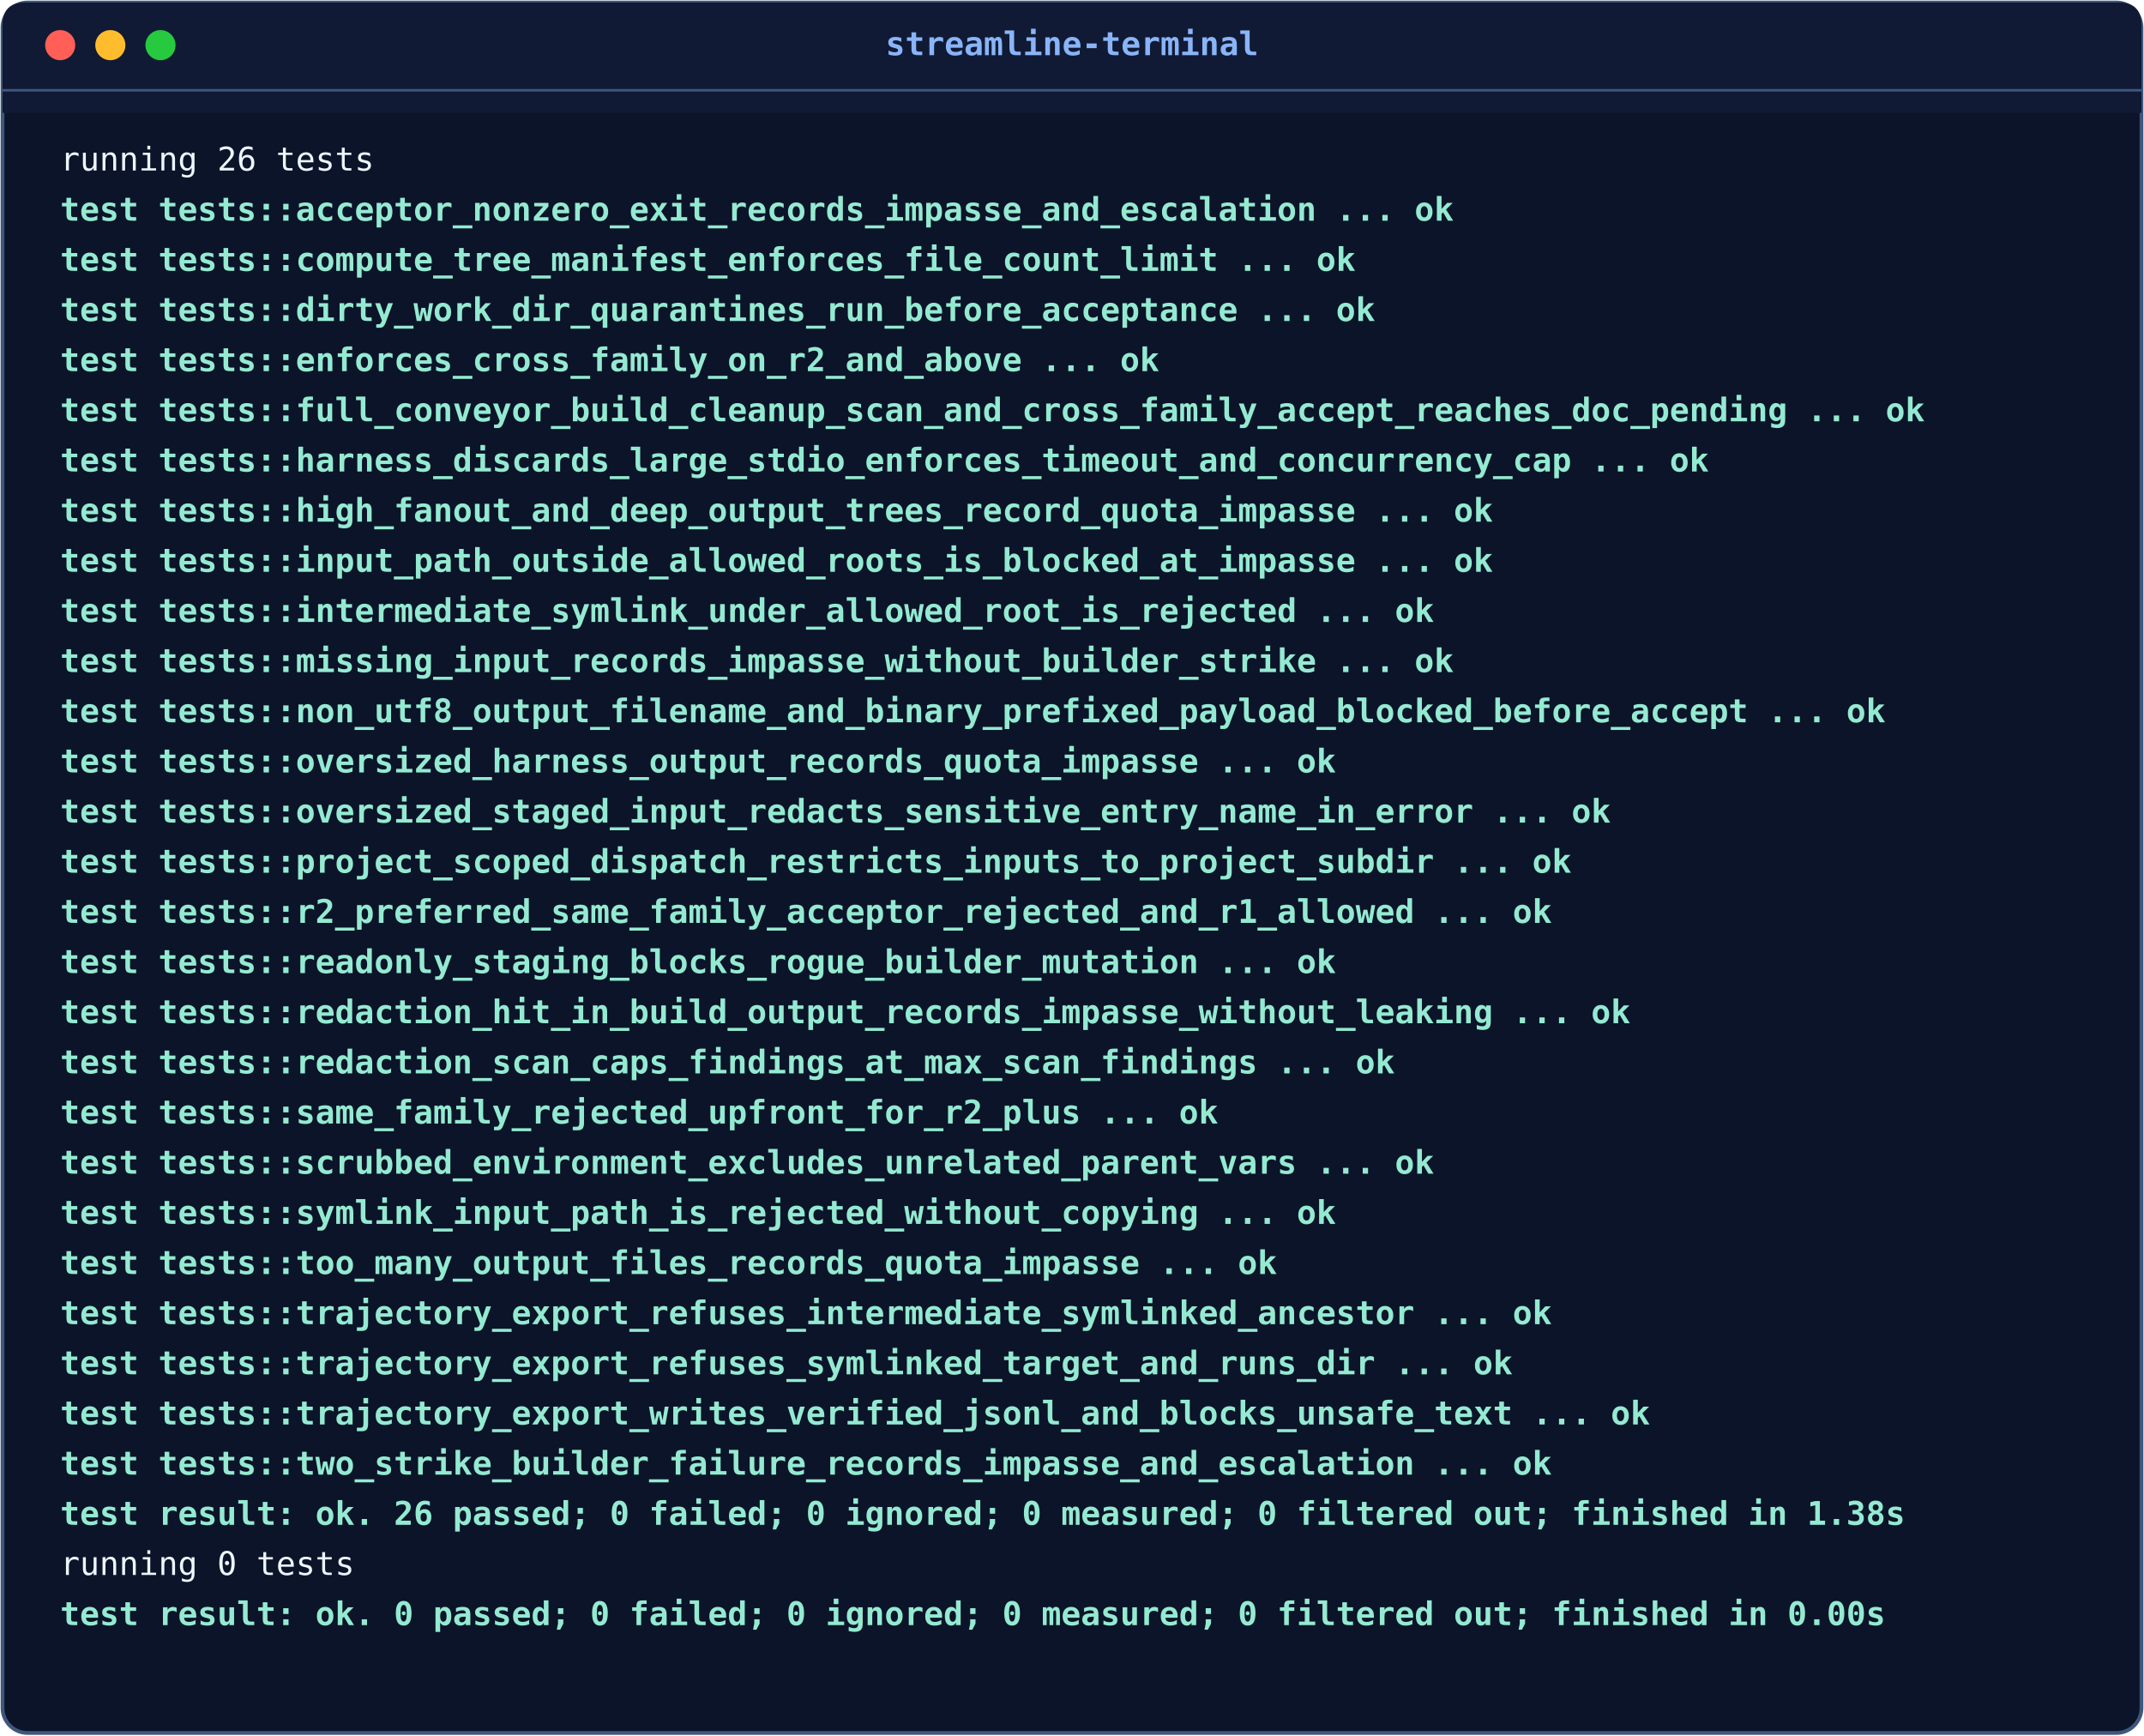
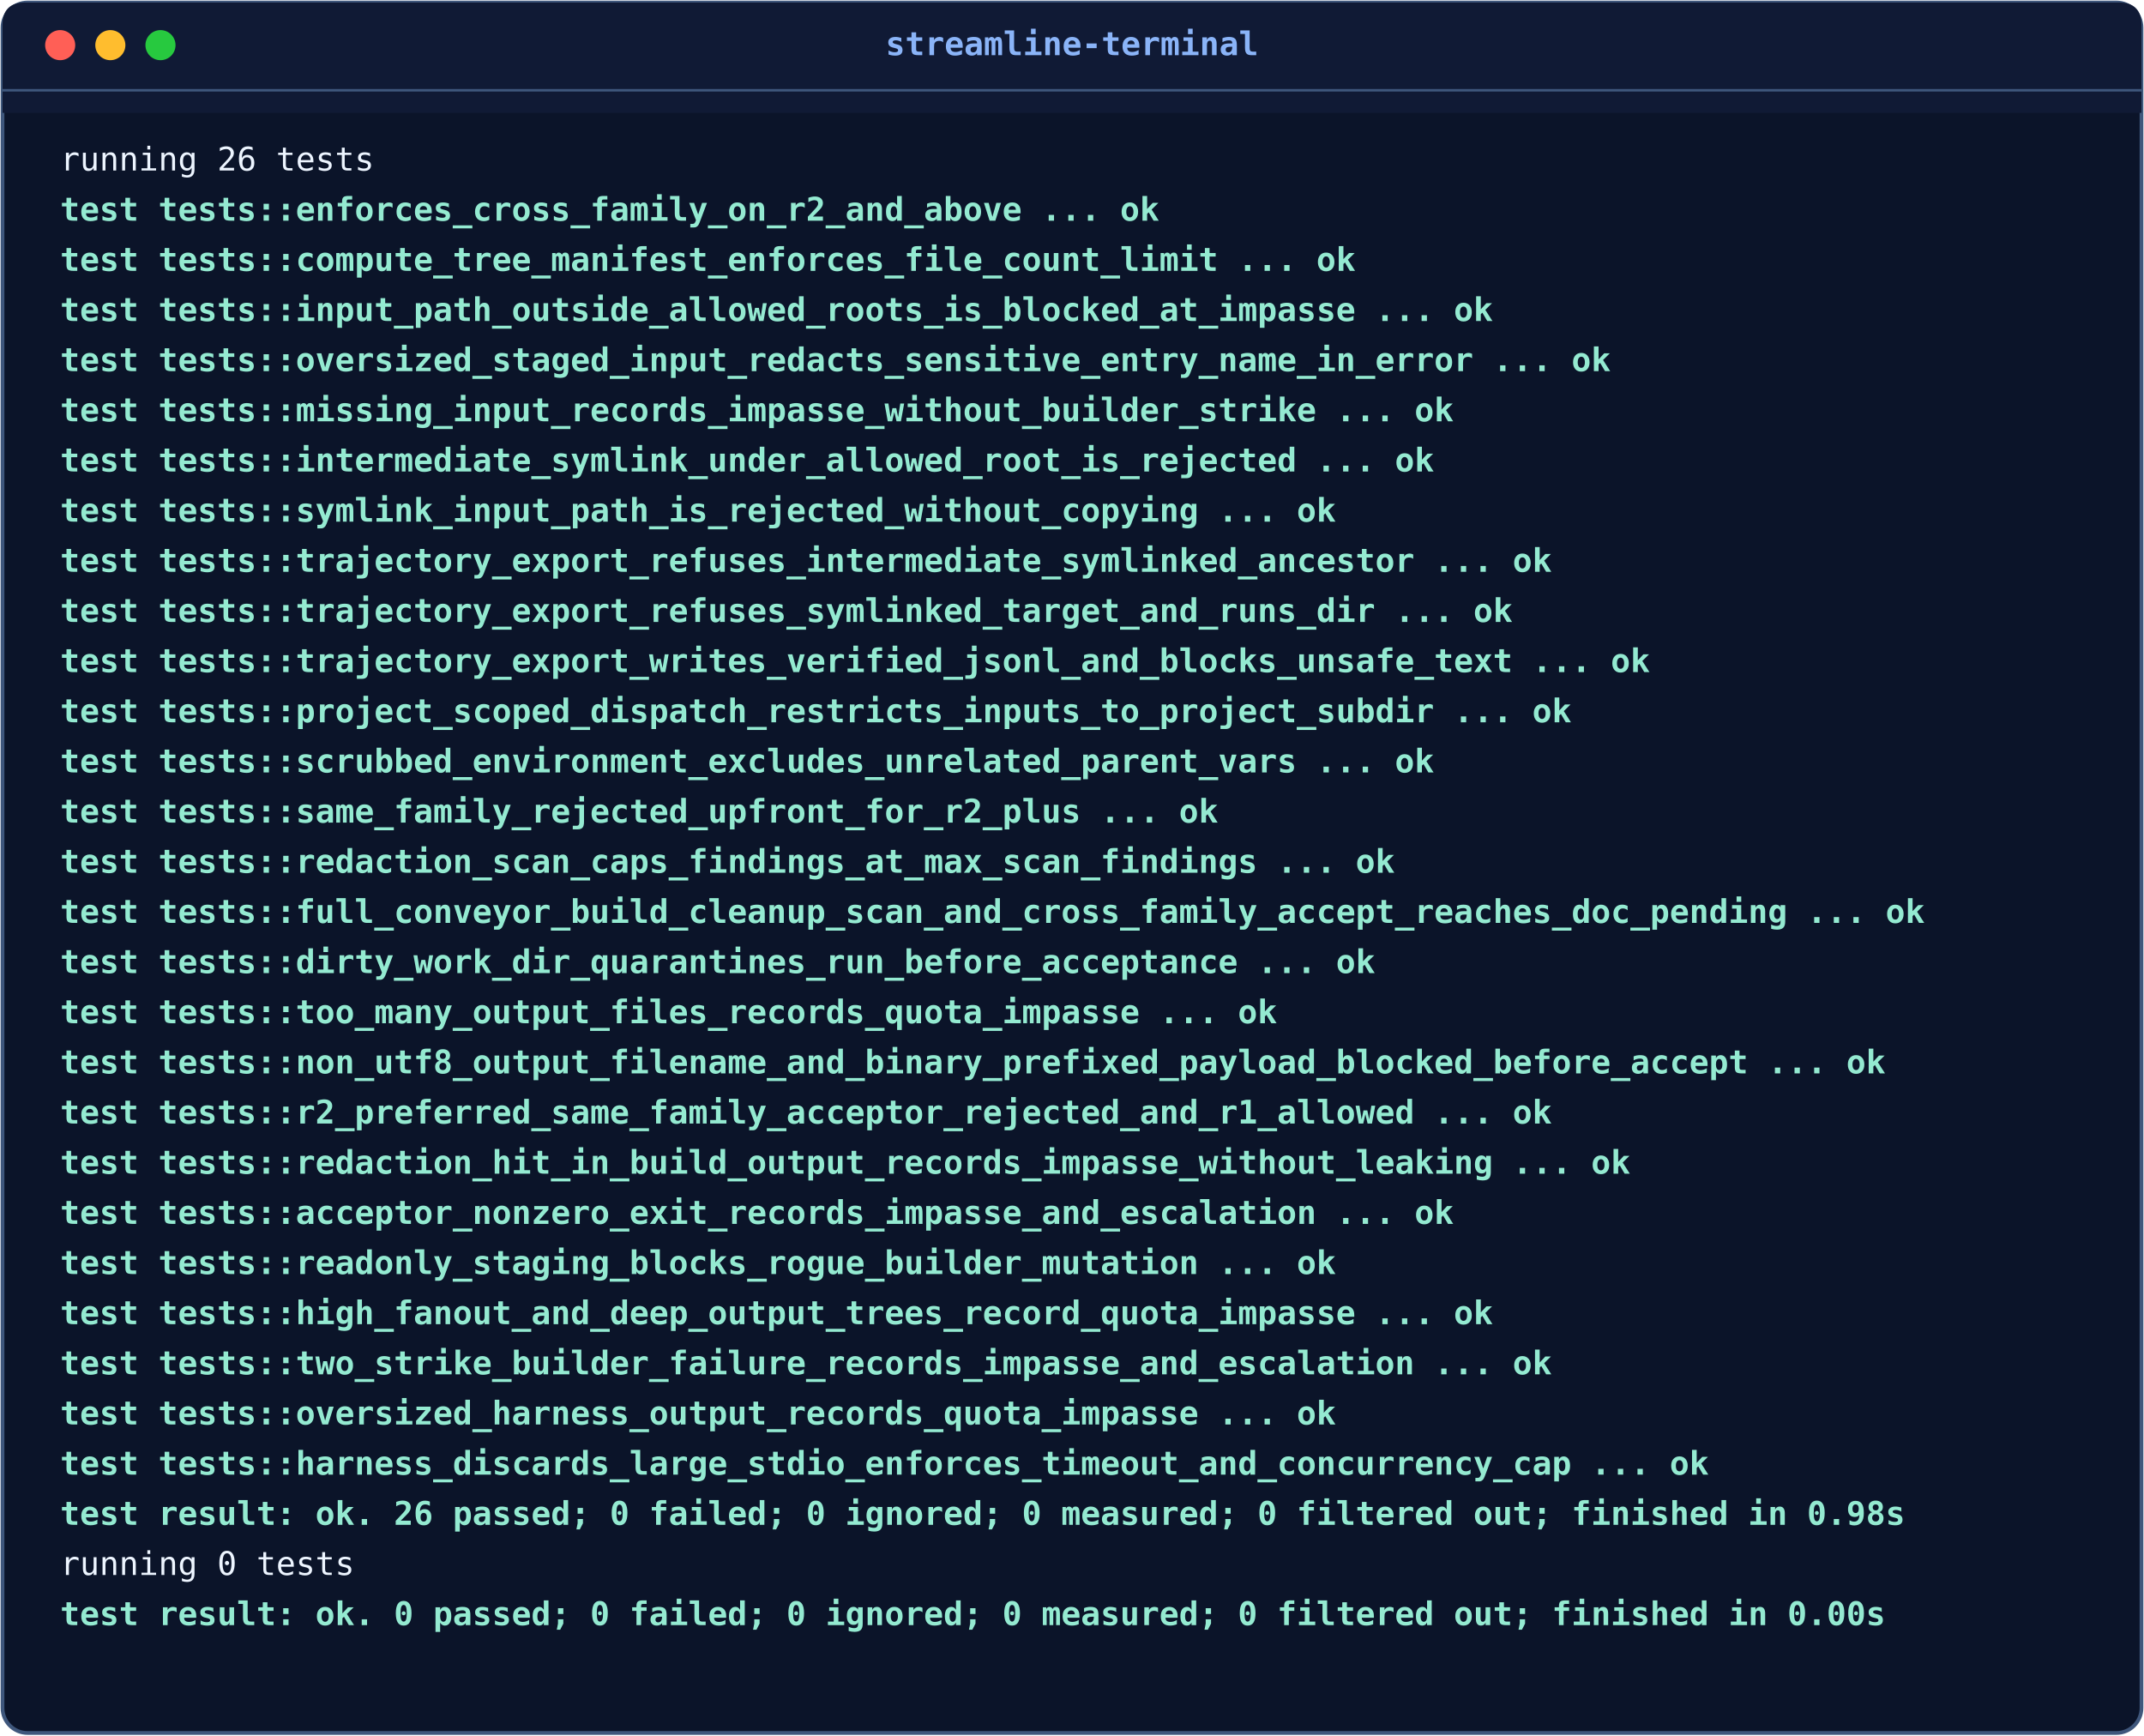
<svg xmlns="http://www.w3.org/2000/svg" width="855" height="692" viewBox="0 0 855 692">
  <defs>
    <style>
      .term-bg { fill: #0b1429; stroke: #3f577c; stroke-width: 1.5; rx: 10; }
      .header-bg { fill: #101a35; rx: 10; }
      .dot-red { fill: #ff5f56; }
      .dot-yellow { fill: #ffbd2e; }
      .dot-green { fill: #27c93f; }
      .title { fill: #8ab4f8; font-family: ui-monospace, SFMono-Regular, Menlo, Monaco, Consolas, monospace; font-size: 13px; font-weight: 600; }
      .code { fill: #edf5ff; font-family: ui-monospace, SFMono-Regular, Menlo, Monaco, Consolas, monospace; font-size: 13px; }
      .highlight { fill: #94ead1; font-weight: 600; }
    </style>
  </defs>
  <rect x="1" y="1" width="853" height="690" class="term-bg" />
  <path d="M 1,10 q 0,-9 9,-9 h 835 q 9,0 9,9 v 35 h -853 v -35" fill="#101a35" />
  <circle cx="24" cy="18" r="6" class="dot-red" />
  <circle cx="44" cy="18" r="6" class="dot-yellow" />
  <circle cx="64" cy="18" r="6" class="dot-green" />
  <text x="427.5" y="22" text-anchor="middle" class="title">streamline-terminal</text>
  <line x1="1" y1="36" x2="854" y2="36" stroke="#3f577c" stroke-width="1" />
  <text x="24" y="68" class="code">running 26 tests</text>
-   <text x="24" y="88" class="code highlight">test tests::acceptor_nonzero_exit_records_impasse_and_escalation ... ok</text>
+   <text x="24" y="88" class="code highlight">test tests::enforces_cross_family_on_r2_and_above ... ok</text>
  <text x="24" y="108" class="code highlight">test tests::compute_tree_manifest_enforces_file_count_limit ... ok</text>
-   <text x="24" y="128" class="code highlight">test tests::dirty_work_dir_quarantines_run_before_acceptance ... ok</text>
-   <text x="24" y="148" class="code highlight">test tests::enforces_cross_family_on_r2_and_above ... ok</text>
-   <text x="24" y="168" class="code highlight">test tests::full_conveyor_build_cleanup_scan_and_cross_family_accept_reaches_doc_pending ... ok</text>
-   <text x="24" y="188" class="code highlight">test tests::harness_discards_large_stdio_enforces_timeout_and_concurrency_cap ... ok</text>
-   <text x="24" y="208" class="code highlight">test tests::high_fanout_and_deep_output_trees_record_quota_impasse ... ok</text>
-   <text x="24" y="228" class="code highlight">test tests::input_path_outside_allowed_roots_is_blocked_at_impasse ... ok</text>
-   <text x="24" y="248" class="code highlight">test tests::intermediate_symlink_under_allowed_root_is_rejected ... ok</text>
-   <text x="24" y="268" class="code highlight">test tests::missing_input_records_impasse_without_builder_strike ... ok</text>
-   <text x="24" y="288" class="code highlight">test tests::non_utf8_output_filename_and_binary_prefixed_payload_blocked_before_accept ... ok</text>
-   <text x="24" y="308" class="code highlight">test tests::oversized_harness_output_records_quota_impasse ... ok</text>
-   <text x="24" y="328" class="code highlight">test tests::oversized_staged_input_redacts_sensitive_entry_name_in_error ... ok</text>
-   <text x="24" y="348" class="code highlight">test tests::project_scoped_dispatch_restricts_inputs_to_project_subdir ... ok</text>
-   <text x="24" y="368" class="code highlight">test tests::r2_preferred_same_family_acceptor_rejected_and_r1_allowed ... ok</text>
-   <text x="24" y="388" class="code highlight">test tests::readonly_staging_blocks_rogue_builder_mutation ... ok</text>
-   <text x="24" y="408" class="code highlight">test tests::redaction_hit_in_build_output_records_impasse_without_leaking ... ok</text>
-   <text x="24" y="428" class="code highlight">test tests::redaction_scan_caps_findings_at_max_scan_findings ... ok</text>
-   <text x="24" y="448" class="code highlight">test tests::same_family_rejected_upfront_for_r2_plus ... ok</text>
-   <text x="24" y="468" class="code highlight">test tests::scrubbed_environment_excludes_unrelated_parent_vars ... ok</text>
-   <text x="24" y="488" class="code highlight">test tests::symlink_input_path_is_rejected_without_copying ... ok</text>
-   <text x="24" y="508" class="code highlight">test tests::too_many_output_files_records_quota_impasse ... ok</text>
-   <text x="24" y="528" class="code highlight">test tests::trajectory_export_refuses_intermediate_symlinked_ancestor ... ok</text>
-   <text x="24" y="548" class="code highlight">test tests::trajectory_export_refuses_symlinked_target_and_runs_dir ... ok</text>
-   <text x="24" y="568" class="code highlight">test tests::trajectory_export_writes_verified_jsonl_and_blocks_unsafe_text ... ok</text>
-   <text x="24" y="588" class="code highlight">test tests::two_strike_builder_failure_records_impasse_and_escalation ... ok</text>
-   <text x="24" y="608" class="code highlight">test result: ok. 26 passed; 0 failed; 0 ignored; 0 measured; 0 filtered out; finished in 1.38s</text>
+   <text x="24" y="128" class="code highlight">test tests::input_path_outside_allowed_roots_is_blocked_at_impasse ... ok</text>
+   <text x="24" y="148" class="code highlight">test tests::oversized_staged_input_redacts_sensitive_entry_name_in_error ... ok</text>
+   <text x="24" y="168" class="code highlight">test tests::missing_input_records_impasse_without_builder_strike ... ok</text>
+   <text x="24" y="188" class="code highlight">test tests::intermediate_symlink_under_allowed_root_is_rejected ... ok</text>
+   <text x="24" y="208" class="code highlight">test tests::symlink_input_path_is_rejected_without_copying ... ok</text>
+   <text x="24" y="228" class="code highlight">test tests::trajectory_export_refuses_intermediate_symlinked_ancestor ... ok</text>
+   <text x="24" y="248" class="code highlight">test tests::trajectory_export_refuses_symlinked_target_and_runs_dir ... ok</text>
+   <text x="24" y="268" class="code highlight">test tests::trajectory_export_writes_verified_jsonl_and_blocks_unsafe_text ... ok</text>
+   <text x="24" y="288" class="code highlight">test tests::project_scoped_dispatch_restricts_inputs_to_project_subdir ... ok</text>
+   <text x="24" y="308" class="code highlight">test tests::scrubbed_environment_excludes_unrelated_parent_vars ... ok</text>
+   <text x="24" y="328" class="code highlight">test tests::same_family_rejected_upfront_for_r2_plus ... ok</text>
+   <text x="24" y="348" class="code highlight">test tests::redaction_scan_caps_findings_at_max_scan_findings ... ok</text>
+   <text x="24" y="368" class="code highlight">test tests::full_conveyor_build_cleanup_scan_and_cross_family_accept_reaches_doc_pending ... ok</text>
+   <text x="24" y="388" class="code highlight">test tests::dirty_work_dir_quarantines_run_before_acceptance ... ok</text>
+   <text x="24" y="408" class="code highlight">test tests::too_many_output_files_records_quota_impasse ... ok</text>
+   <text x="24" y="428" class="code highlight">test tests::non_utf8_output_filename_and_binary_prefixed_payload_blocked_before_accept ... ok</text>
+   <text x="24" y="448" class="code highlight">test tests::r2_preferred_same_family_acceptor_rejected_and_r1_allowed ... ok</text>
+   <text x="24" y="468" class="code highlight">test tests::redaction_hit_in_build_output_records_impasse_without_leaking ... ok</text>
+   <text x="24" y="488" class="code highlight">test tests::acceptor_nonzero_exit_records_impasse_and_escalation ... ok</text>
+   <text x="24" y="508" class="code highlight">test tests::readonly_staging_blocks_rogue_builder_mutation ... ok</text>
+   <text x="24" y="528" class="code highlight">test tests::high_fanout_and_deep_output_trees_record_quota_impasse ... ok</text>
+   <text x="24" y="548" class="code highlight">test tests::two_strike_builder_failure_records_impasse_and_escalation ... ok</text>
+   <text x="24" y="568" class="code highlight">test tests::oversized_harness_output_records_quota_impasse ... ok</text>
+   <text x="24" y="588" class="code highlight">test tests::harness_discards_large_stdio_enforces_timeout_and_concurrency_cap ... ok</text>
+   <text x="24" y="608" class="code highlight">test result: ok. 26 passed; 0 failed; 0 ignored; 0 measured; 0 filtered out; finished in 0.98s</text>
  <text x="24" y="628" class="code">running 0 tests</text>
  <text x="24" y="648" class="code highlight">test result: ok. 0 passed; 0 failed; 0 ignored; 0 measured; 0 filtered out; finished in 0.00s</text>
</svg>
